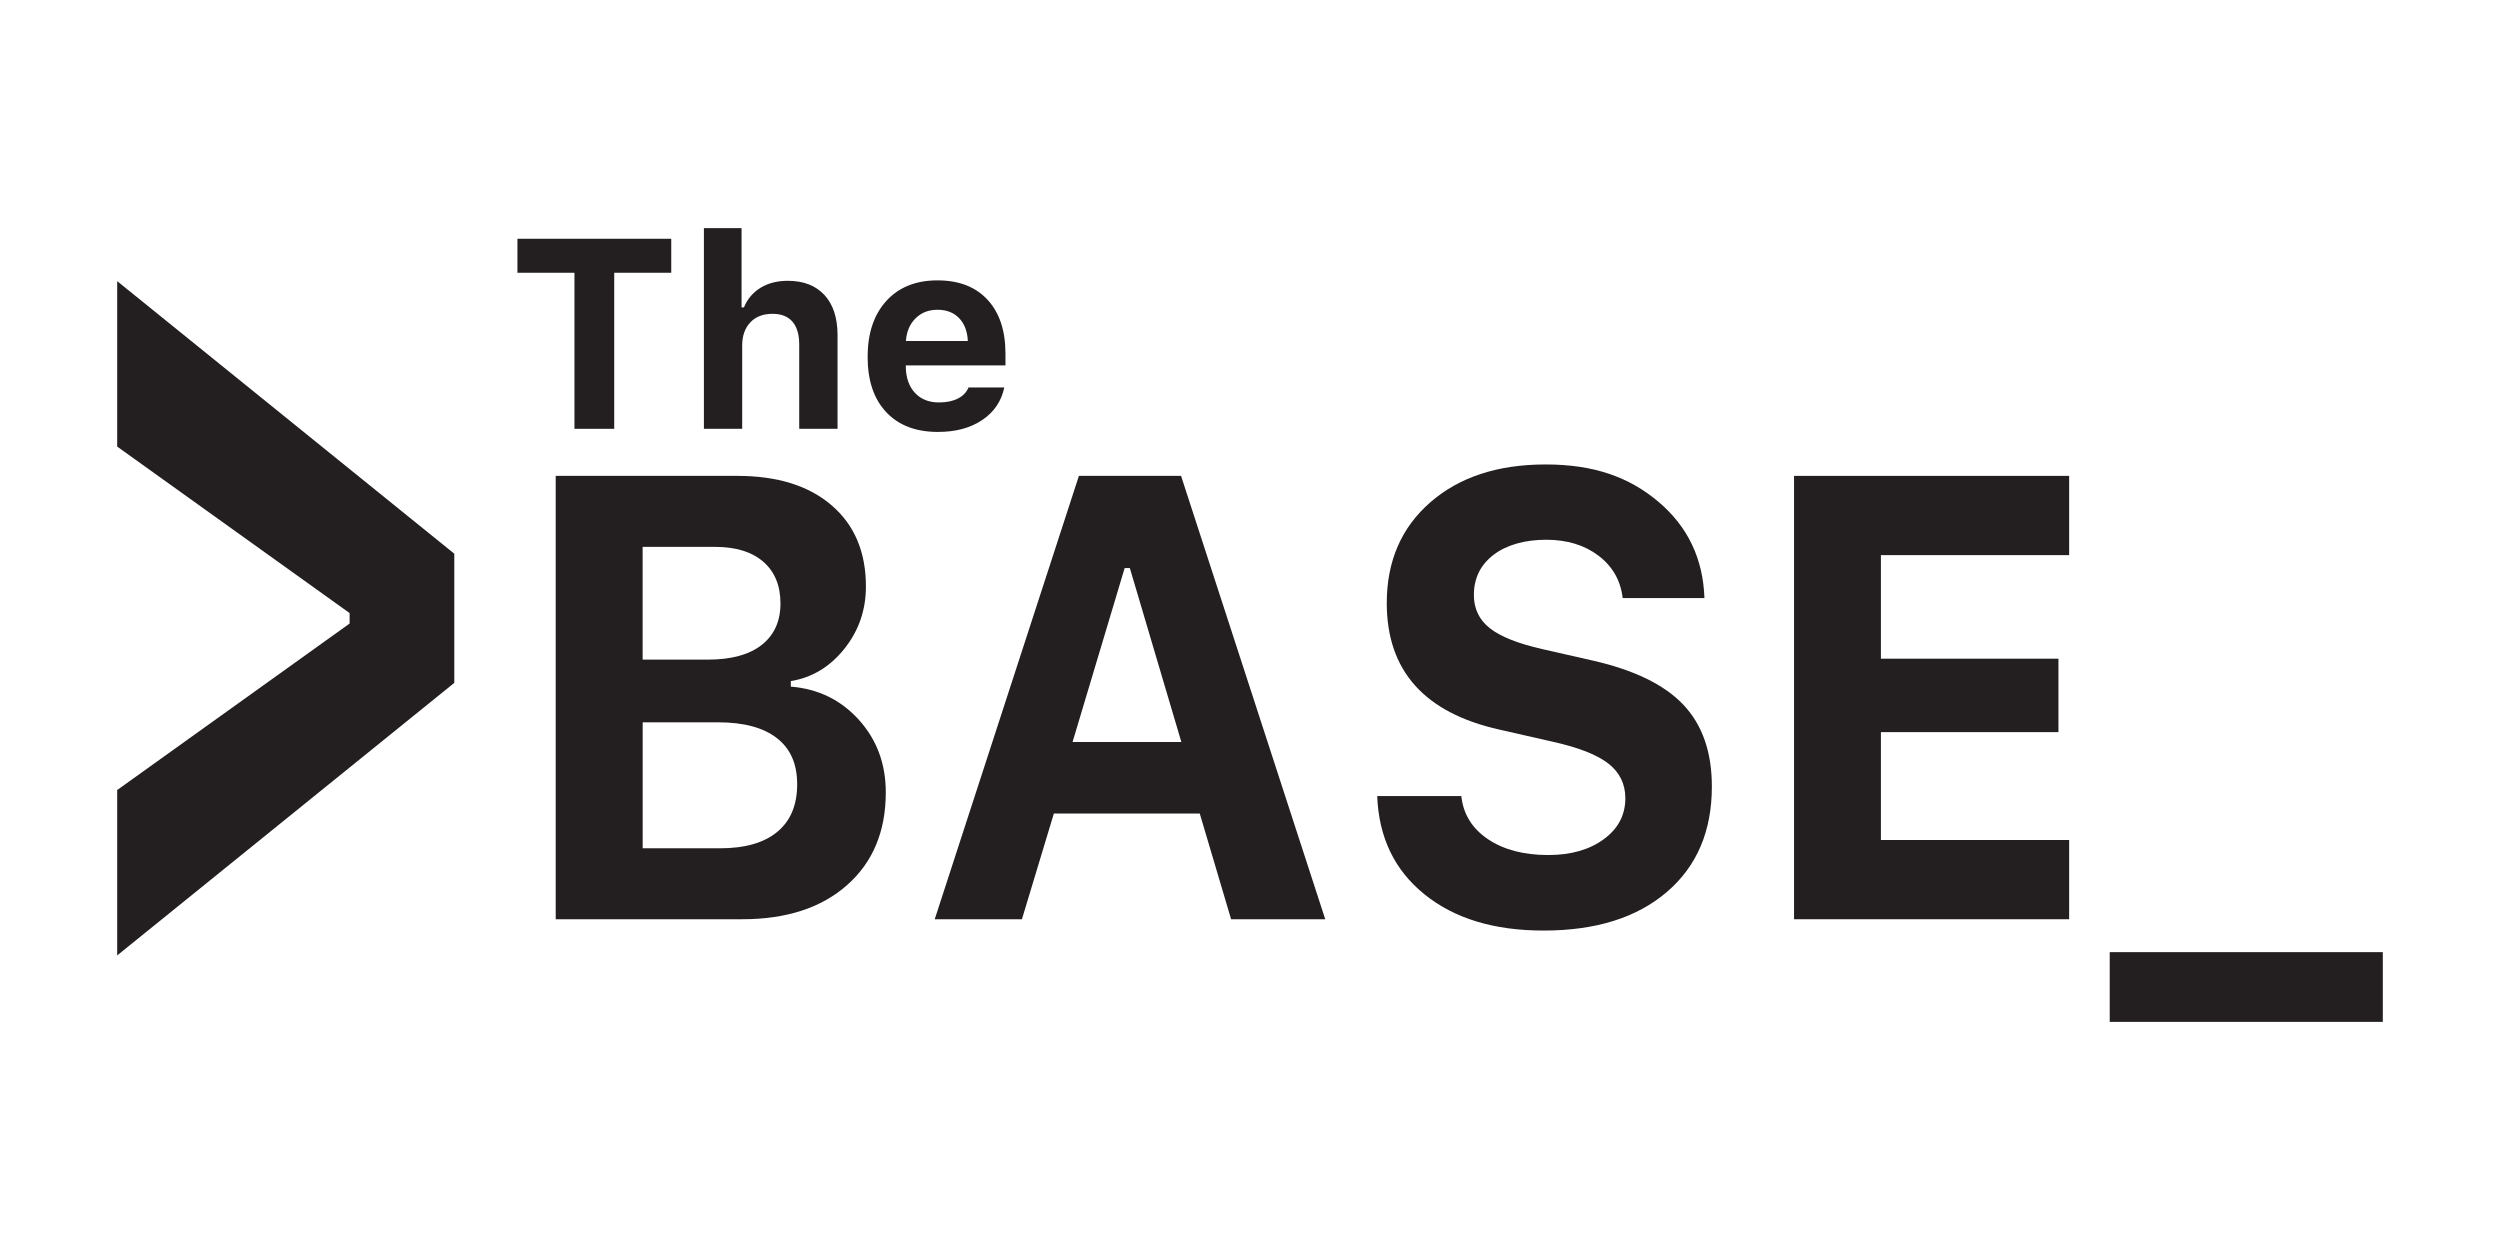
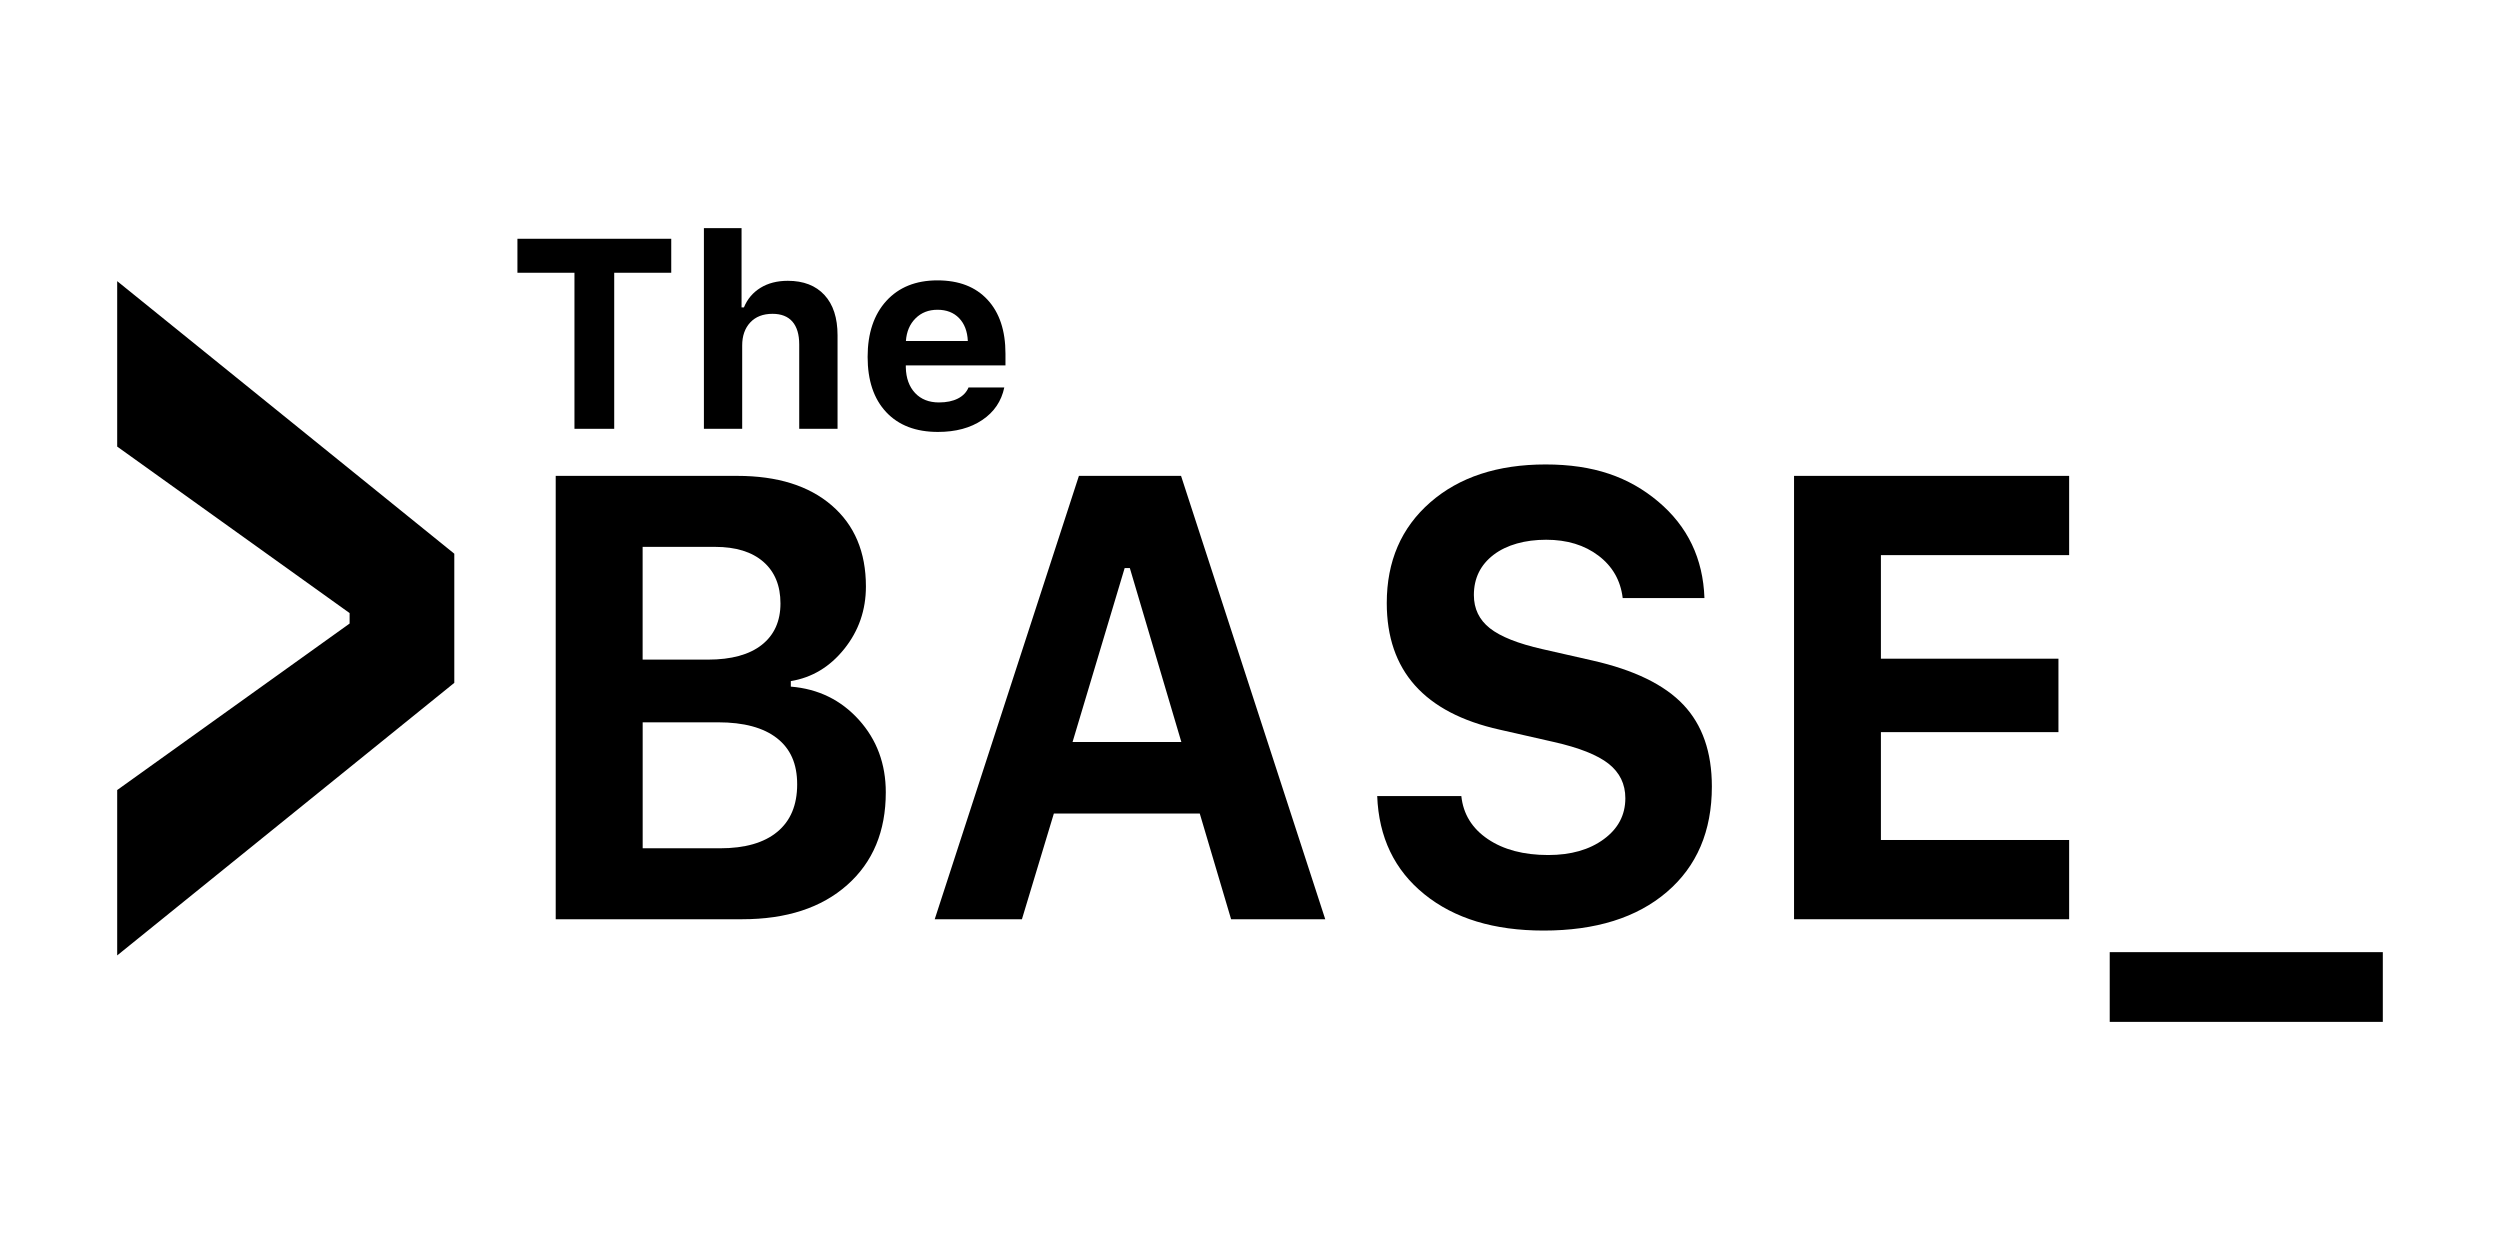
<svg xmlns="http://www.w3.org/2000/svg" id="Layer_2" viewBox="0 0 512 256">
  <defs>
    <style>
      .cls-1 {
-         fill: #231f20;
+         fill: currentColor;
      }

      .cls-2 {
        fill: none;
      }
    </style>
  </defs>
  <g id="Layer_1-2" data-name="Layer_1">
    <g>
      <rect class="cls-2" width="512" height="256" />
      <g>
        <g>
          <g>
            <path class="cls-1" d="M152,188.26h-38.19v-90.8h37.19c8.21,0,14.65,2.01,19.33,6.04,4.68,4.03,7.01,9.56,7.01,16.61,0,4.83-1.47,9.08-4.42,12.77-2.95,3.69-6.6,5.89-10.96,6.61v1.13c5.62.46,10.26,2.73,13.94,6.8,3.67,4.07,5.51,9.02,5.51,14.85,0,7.97-2.63,14.3-7.9,18.97-5.27,4.68-12.44,7.02-21.51,7.02ZM131.61,112v23.09h13.38c4.79,0,8.47-1.01,11.02-3.02,2.55-2.01,3.83-4.85,3.83-8.49s-1.17-6.49-3.51-8.53c-2.34-2.03-5.63-3.05-9.87-3.05h-14.85ZM131.61,173.73h15.85c5.11,0,9.02-1.12,11.73-3.37,2.71-2.24,4.07-5.48,4.07-9.72s-1.38-7.31-4.15-9.47c-2.77-2.16-6.79-3.24-12.05-3.24h-15.44v25.8Z" />
            <path class="cls-1" d="M252.13,188.26l-6.42-21.65h-29.88l-6.54,21.65h-17.86l29.53-90.8h20.92l29.53,90.8h-19.27ZM230.33,116.34l-10.67,35.62h22.28l-10.55-35.62h-1.06Z" />
            <path class="cls-1" d="M282.07,163.03h17.21c.39,3.69,2.2,6.63,5.42,8.81,3.22,2.18,7.35,3.27,12.38,3.27,4.64,0,8.43-1.08,11.37-3.24,2.95-2.16,4.42-4.96,4.42-8.4,0-2.89-1.14-5.24-3.42-7.05-2.28-1.8-6.03-3.29-11.26-4.47l-11.08-2.52c-15.4-3.44-23.1-12.08-23.1-25.93,0-8.56,2.97-15.43,8.9-20.61,5.93-5.18,13.81-7.77,23.63-7.77s17.04,2.54,23.07,7.61c6.03,5.08,9.18,11.66,9.46,19.76h-16.74c-.43-3.61-2.08-6.5-4.95-8.68-2.87-2.18-6.44-3.27-10.73-3.27s-8.07,1.03-10.76,3.08c-2.69,2.06-4.04,4.8-4.04,8.24,0,2.81,1.09,5.08,3.27,6.8,2.18,1.72,5.77,3.15,10.76,4.28l10.25,2.33c8.53,1.93,14.73,4.95,18.62,9.06,3.89,4.11,5.84,9.69,5.84,16.74,0,9.15-3.07,16.35-9.22,21.61-6.15,5.27-14.57,7.9-25.25,7.9-10.14,0-18.27-2.47-24.4-7.43-6.13-4.95-9.35-11.66-9.67-20.14Z" />
            <path class="cls-1" d="M423.76,172.03v16.23h-56.34v-90.8h56.34v16.23h-38.55v21.21h36.36v15.04h-36.36v22.09h38.55Z" />
            <path class="cls-1" d="M488,209.28h-55.93v-14.28h55.93v14.28Z" />
          </g>
          <g>
            <path class="cls-1" d="M125.79,87.82h-8.14v-31.96h-11.68v-6.96h31.5v6.96h-11.68v31.96Z" />
            <path class="cls-1" d="M144.16,87.82v-41.1h7.71v16.23h.49c.7-1.71,1.83-3.04,3.38-4s3.42-1.44,5.6-1.44c3.22,0,5.72.97,7.51,2.91,1.79,1.94,2.68,4.69,2.68,8.25v19.15h-7.85v-17.29c0-2.05-.47-3.6-1.4-4.67-.93-1.06-2.29-1.59-4.07-1.59-1.94,0-3.46.59-4.56,1.77s-1.65,2.75-1.65,4.71v17.07h-7.85Z" />
            <path class="cls-1" d="M198.37,79.35h7.31c-.59,2.82-2.1,5.05-4.52,6.67-2.42,1.63-5.44,2.44-9.07,2.44-4.53,0-8.06-1.35-10.6-4.06s-3.8-6.48-3.8-11.31,1.28-8.66,3.83-11.46,6.04-4.21,10.46-4.21,7.81,1.32,10.26,3.96,3.68,6.33,3.68,11.06v2.4h-20.41v.4c.05,2.21.69,3.96,1.9,5.25,1.21,1.29,2.85,1.93,4.89,1.93,1.55,0,2.84-.27,3.88-.8s1.77-1.29,2.18-2.28ZM192,63.44c-1.82,0-3.31.58-4.49,1.75-1.18,1.17-1.84,2.71-1.98,4.64h12.68c-.09-1.98-.69-3.54-1.79-4.68s-2.58-1.71-4.41-1.71Z" />
          </g>
        </g>
        <path class="cls-1" d="M24,91.45v-33.87l69.04,55.82v26.45l-69.04,55.82v-33.87l47.6-34.1v-2.14l-47.6-34.1Z" />
      </g>
    </g>
  </g>
</svg>
